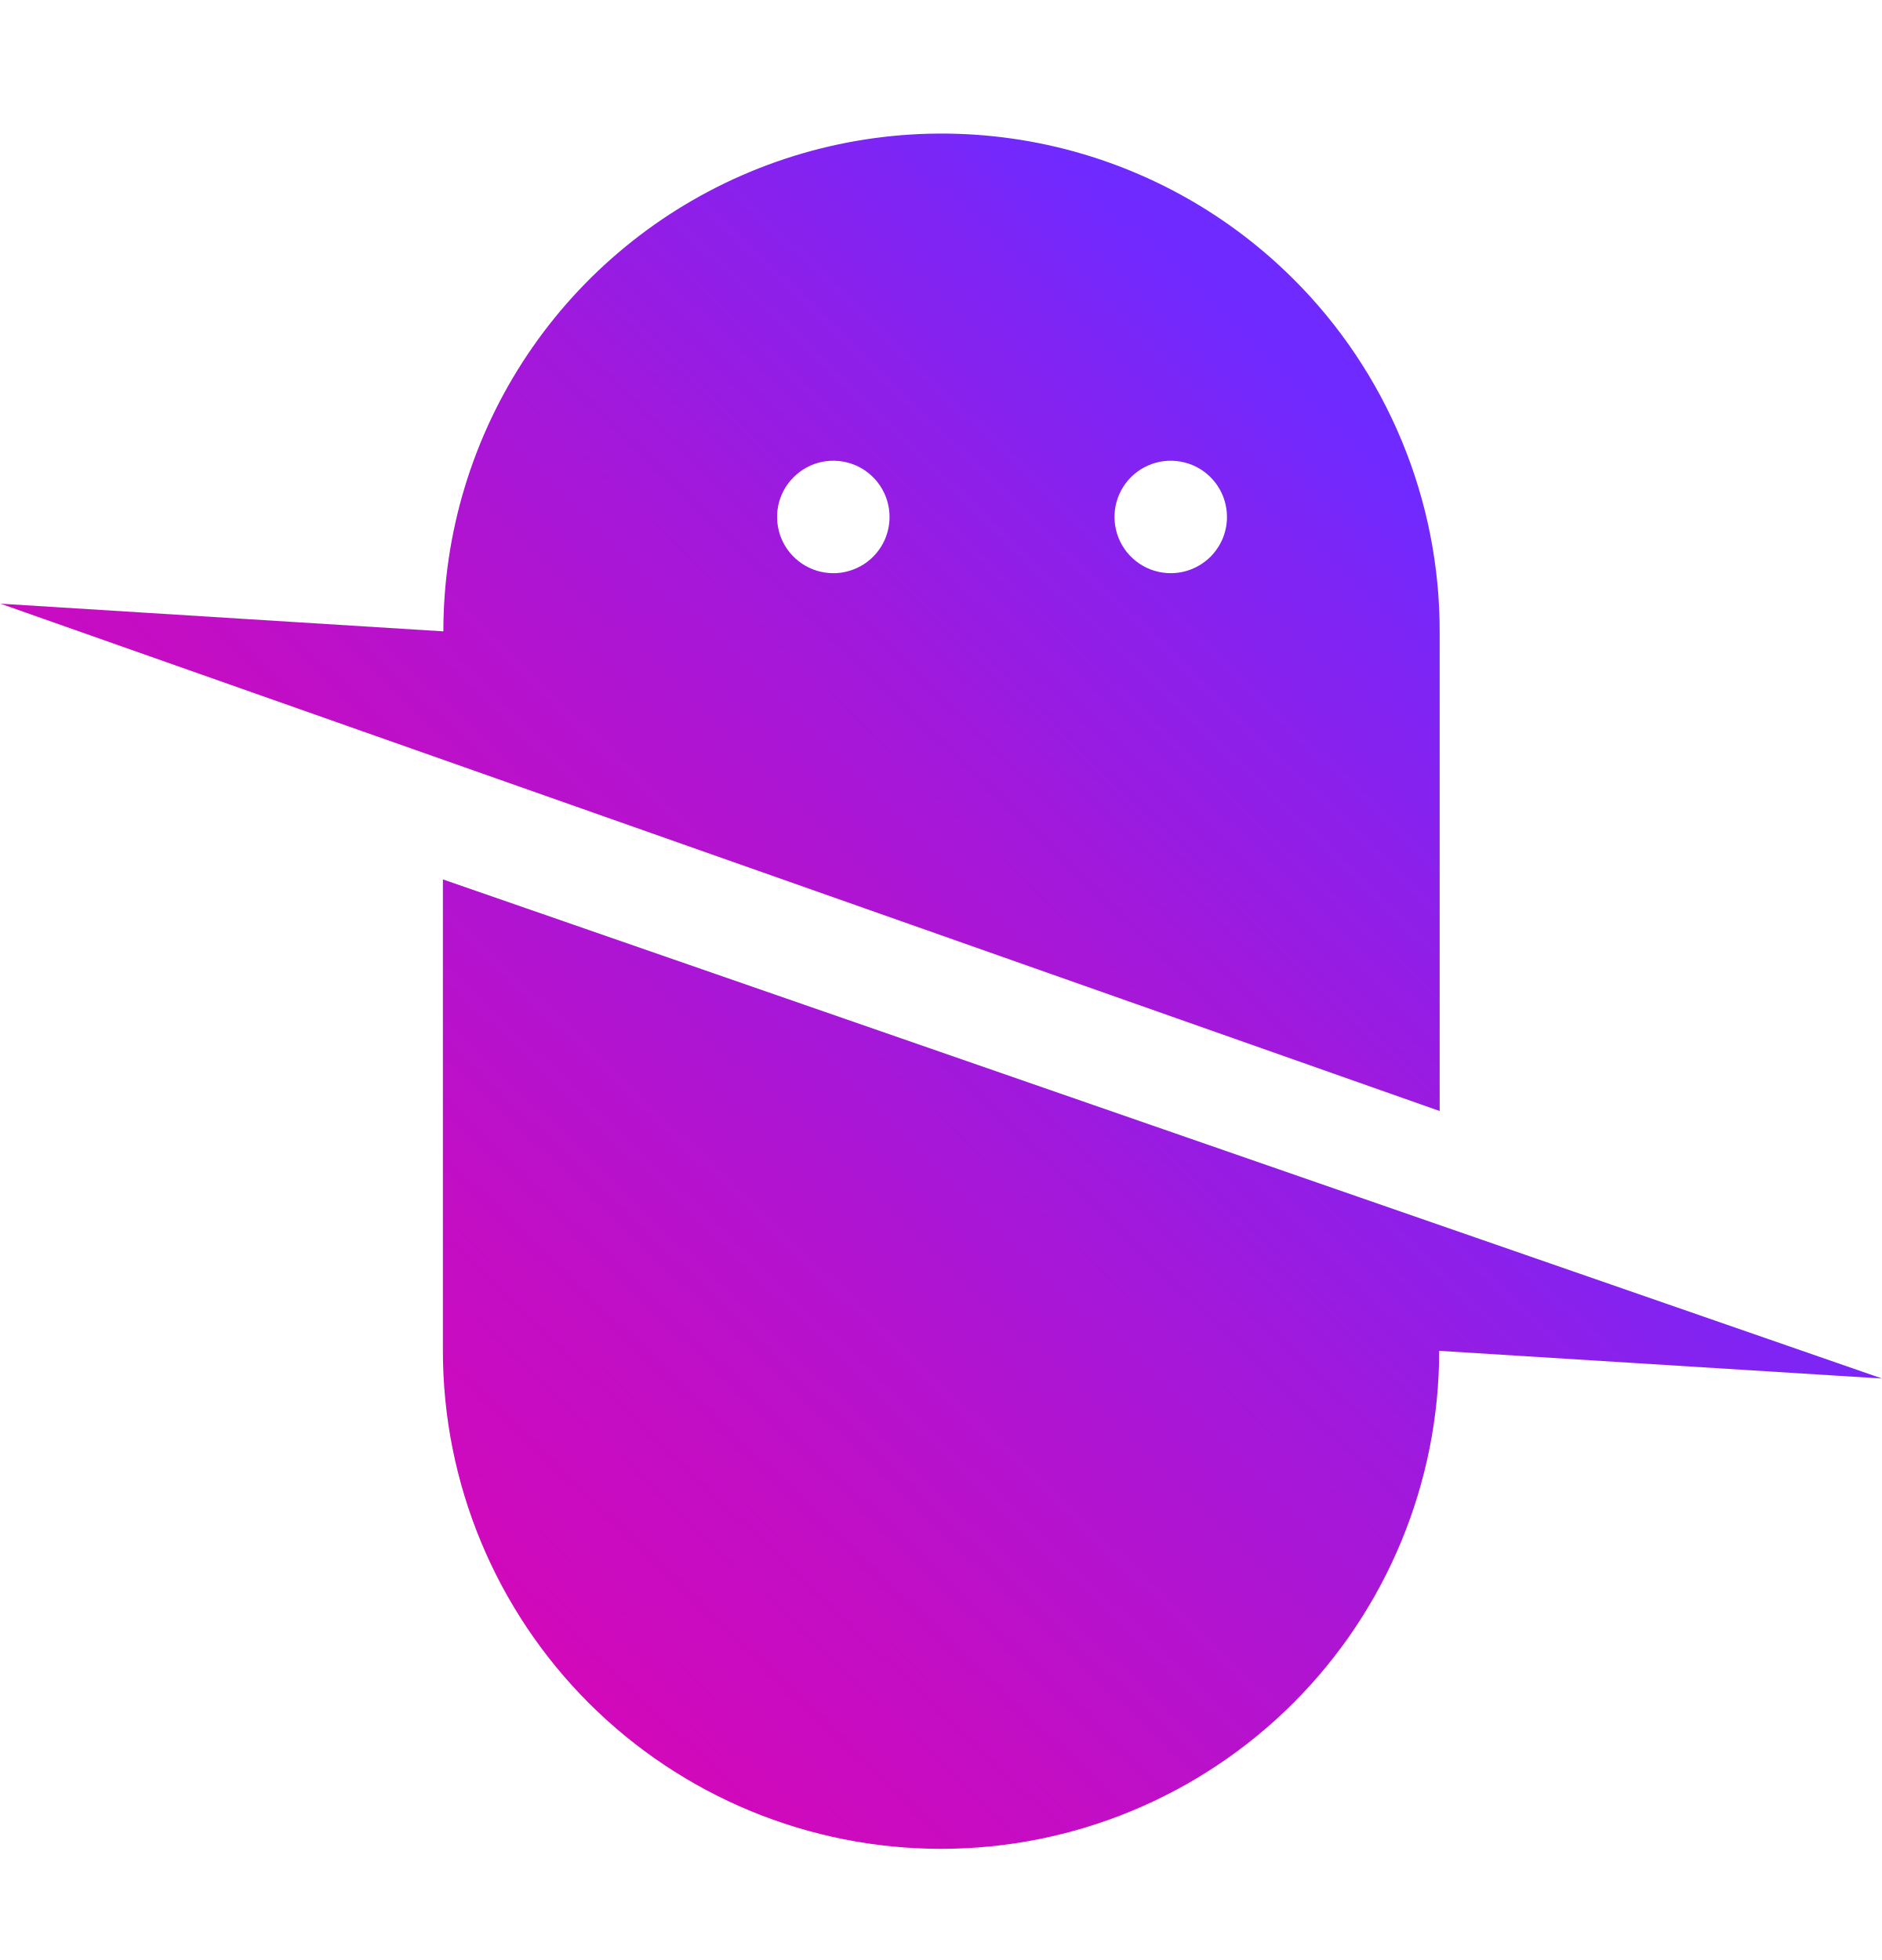
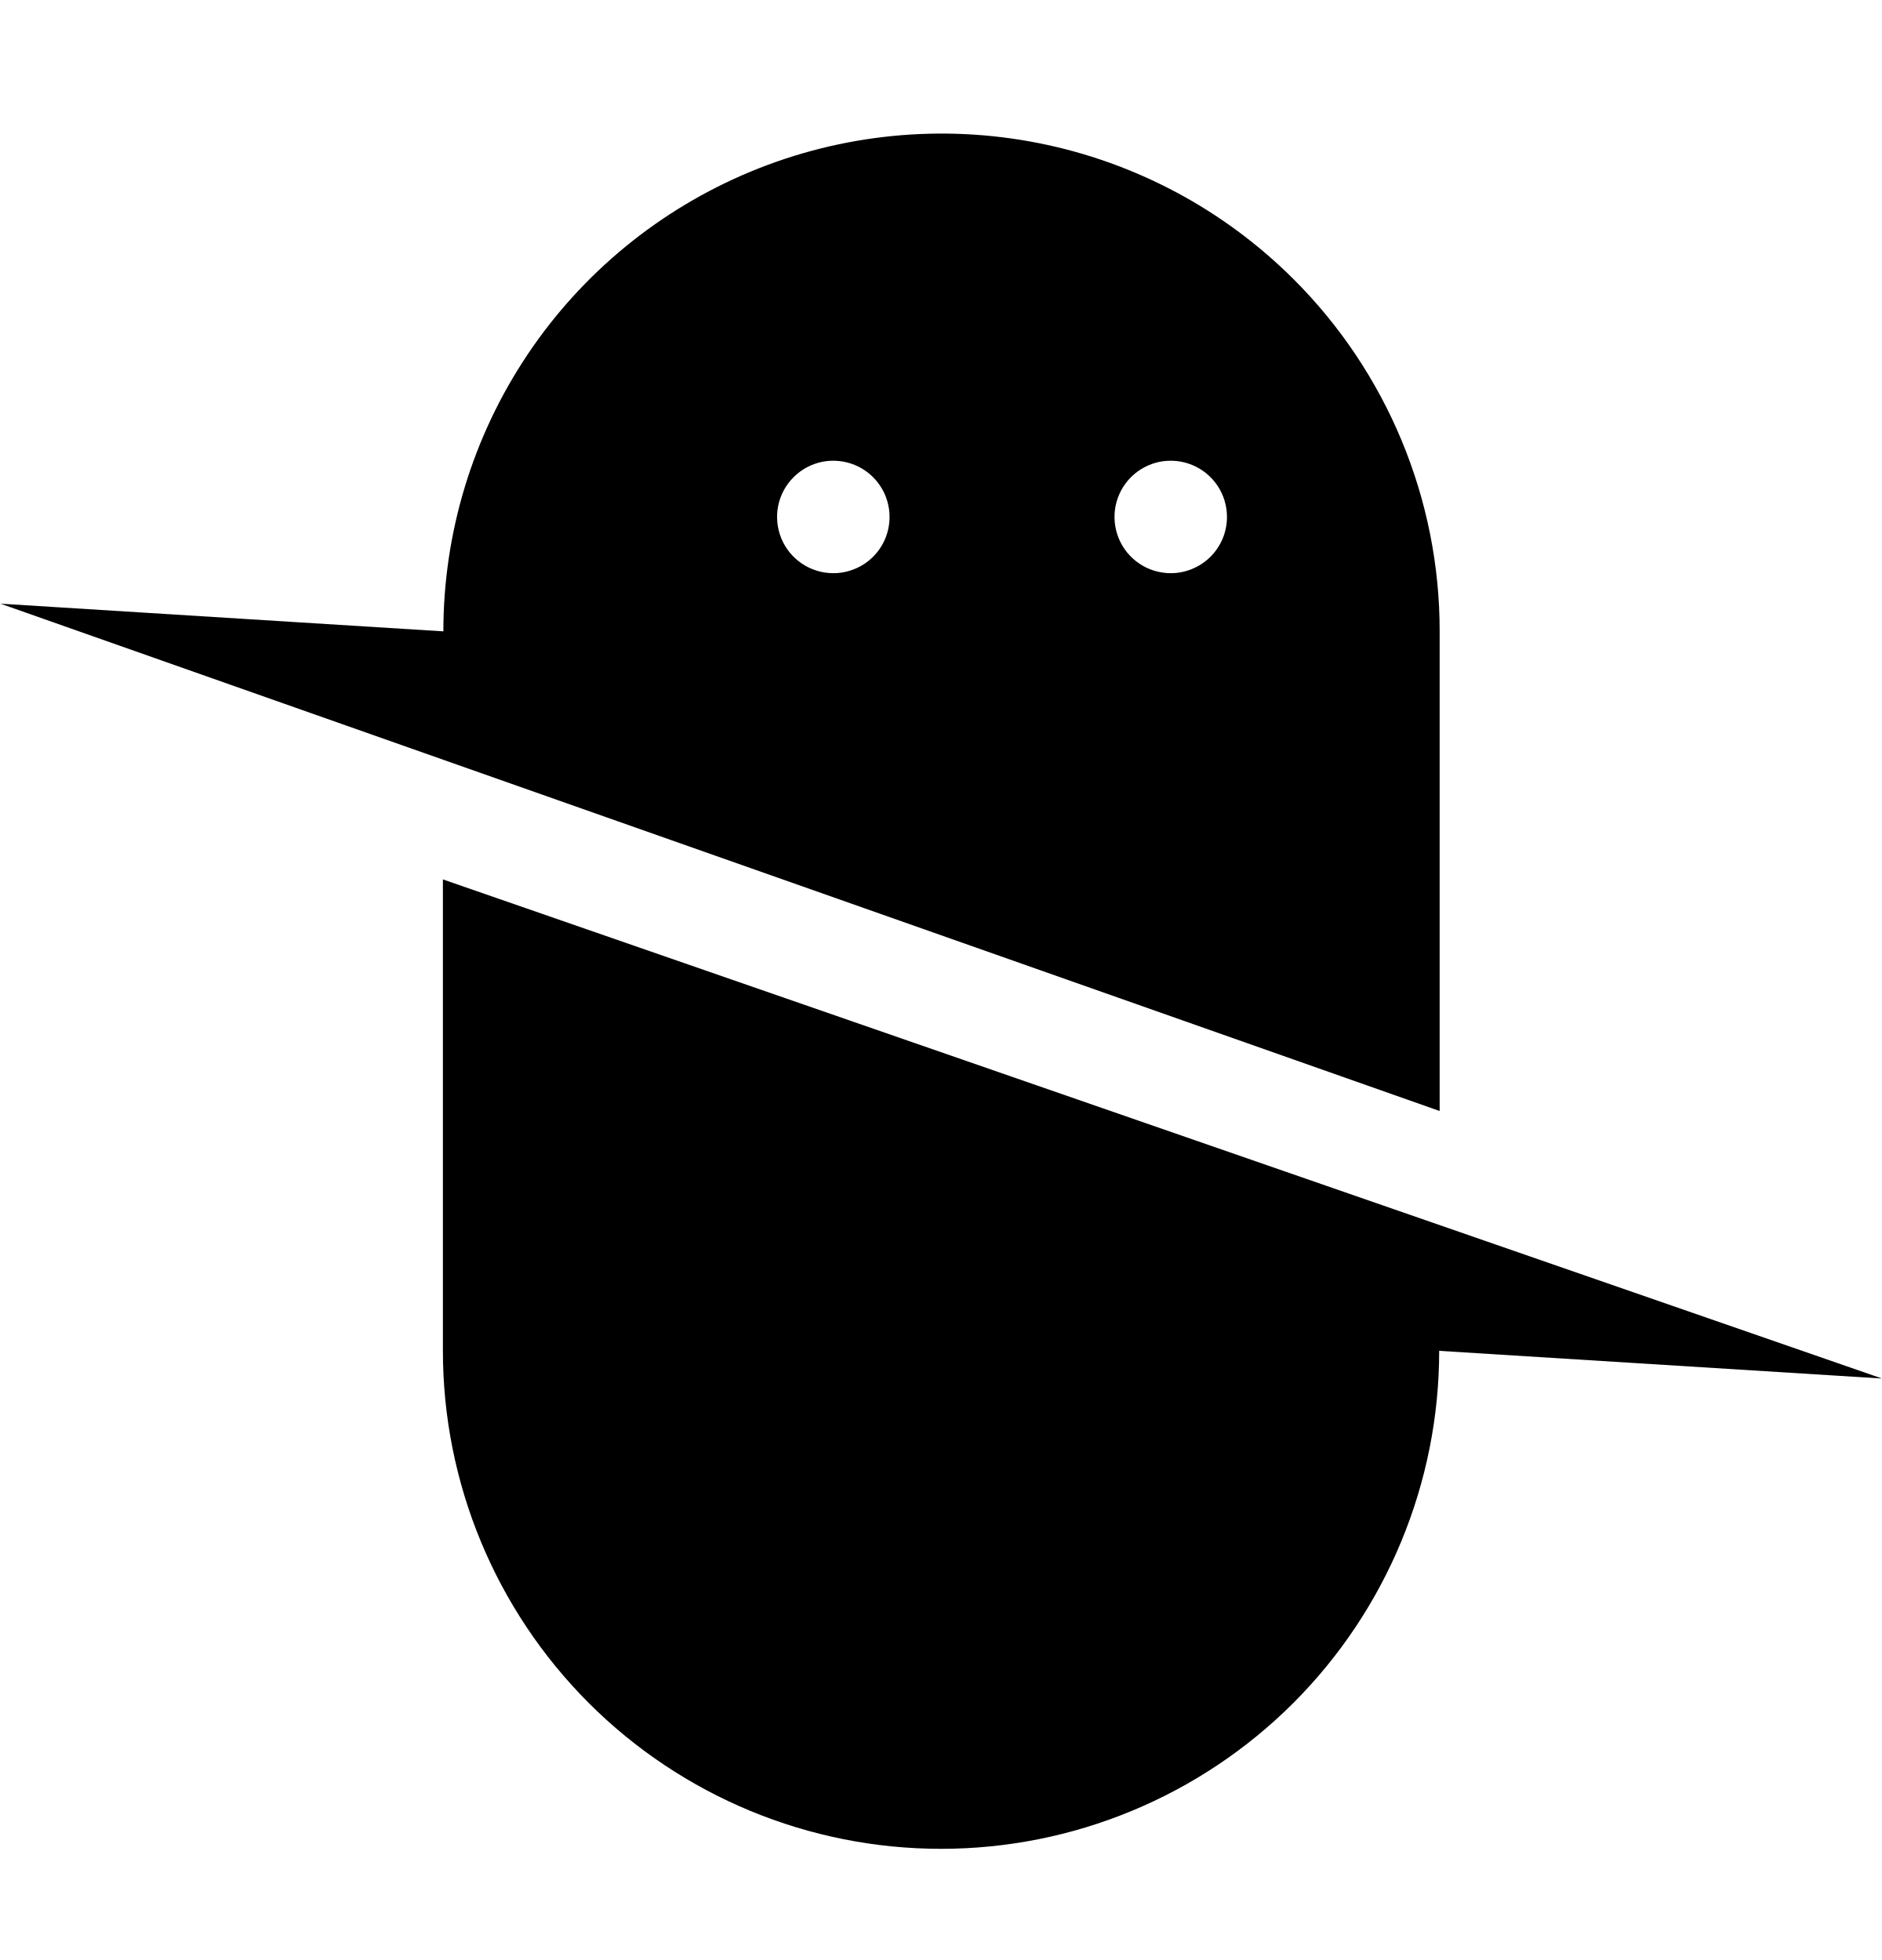
<svg xmlns="http://www.w3.org/2000/svg" width="24" height="25" viewBox="0 0 24 25" fill="none">
-   <path d="M16.495 3.56C15.606 2.673 14.475 2.069 13.243 1.825C12.011 1.581 10.735 1.707 9.575 2.188C8.415 2.669 7.423 3.482 6.725 4.526C6.027 5.57 5.654 6.797 5.654 8.053L0.006 7.7L18.359 14.171V8.053C18.36 7.218 18.195 6.392 17.875 5.621C17.555 4.85 17.086 4.149 16.495 3.56ZM10.627 7.311C10.485 7.311 10.346 7.269 10.228 7.19C10.11 7.111 10.018 6.999 9.964 6.868C9.91 6.737 9.896 6.593 9.923 6.454C9.951 6.315 10.019 6.187 10.12 6.087C10.22 5.986 10.348 5.918 10.487 5.89C10.626 5.863 10.77 5.877 10.901 5.931C11.032 5.985 11.144 6.077 11.223 6.195C11.302 6.313 11.344 6.452 11.344 6.594C11.344 6.688 11.325 6.782 11.289 6.87C11.253 6.957 11.199 7.037 11.132 7.103C11.065 7.17 10.985 7.223 10.897 7.258C10.809 7.294 10.716 7.312 10.621 7.311H10.627ZM14.93 7.311C14.788 7.311 14.649 7.269 14.531 7.19C14.413 7.111 14.321 6.999 14.267 6.868C14.213 6.737 14.199 6.593 14.226 6.454C14.254 6.315 14.322 6.187 14.422 6.087C14.523 5.986 14.651 5.918 14.79 5.89C14.929 5.863 15.073 5.877 15.204 5.931C15.335 5.985 15.447 6.077 15.526 6.195C15.605 6.313 15.647 6.452 15.647 6.594C15.647 6.688 15.628 6.782 15.592 6.87C15.555 6.957 15.502 7.036 15.435 7.103C15.367 7.17 15.288 7.222 15.2 7.258C15.112 7.294 15.018 7.312 14.924 7.311H14.93Z" fill="url(#paint0_linear_9_45)" />
-   <path d="M5.648 11.217L24 17.583L18.353 17.23C18.353 18.915 17.684 20.53 16.493 21.722C15.301 22.913 13.685 23.582 12.001 23.582C10.316 23.582 8.7 22.913 7.508 21.722C6.317 20.53 5.648 18.915 5.648 17.23V11.217Z" fill="url(#paint1_linear_9_45)" />
+   <path d="M16.495 3.56C15.606 2.673 14.475 2.069 13.243 1.825C12.011 1.581 10.735 1.707 9.575 2.188C8.415 2.669 7.423 3.482 6.725 4.526C6.027 5.57 5.654 6.797 5.654 8.053L0.006 7.7L18.359 14.171V8.053C18.36 7.218 18.195 6.392 17.875 5.621C17.555 4.85 17.086 4.149 16.495 3.56ZM10.627 7.311C10.485 7.311 10.346 7.269 10.228 7.19C10.11 7.111 10.018 6.999 9.964 6.868C9.91 6.737 9.896 6.593 9.923 6.454C9.951 6.315 10.019 6.187 10.12 6.087C10.22 5.986 10.348 5.918 10.487 5.89C10.626 5.863 10.77 5.877 10.901 5.931C11.032 5.985 11.144 6.077 11.223 6.195C11.302 6.313 11.344 6.452 11.344 6.594C11.344 6.688 11.325 6.782 11.289 6.87C11.253 6.957 11.199 7.037 11.132 7.103C11.065 7.17 10.985 7.223 10.897 7.258C10.809 7.294 10.716 7.312 10.621 7.311H10.627ZM14.93 7.311C14.788 7.311 14.649 7.269 14.531 7.19C14.413 7.111 14.321 6.999 14.267 6.868C14.213 6.737 14.199 6.593 14.226 6.454C14.254 6.315 14.322 6.187 14.422 6.087C14.523 5.986 14.651 5.918 14.79 5.89C14.929 5.863 15.073 5.877 15.204 5.931C15.335 5.985 15.447 6.077 15.526 6.195C15.605 6.313 15.647 6.452 15.647 6.594C15.647 6.688 15.628 6.782 15.592 6.87C15.555 6.957 15.502 7.036 15.435 7.103C15.367 7.17 15.288 7.222 15.2 7.258C15.112 7.294 15.018 7.312 14.924 7.311H14.93Z" fill="currentColor" />
+   <path d="M5.648 11.217L24 17.583L18.353 17.23C18.353 18.915 17.684 20.53 16.493 21.722C15.301 22.913 13.685 23.582 12.001 23.582C10.316 23.582 8.7 22.913 7.508 21.722C6.317 20.53 5.648 18.915 5.648 17.23V11.217Z" fill="currentColor" />
  <defs>
    <linearGradient id="paint0_linear_9_45" x1="-9.509" y1="16.072" x2="13.908" y2="-8.209" gradientUnits="userSpaceOnUse">
      <stop stop-color="#E900A9" />
      <stop offset="0.13" stop-color="#E502AC" />
      <stop offset="0.27" stop-color="#D806B5" />
      <stop offset="0.42" stop-color="#C20EC5" />
      <stop offset="0.58" stop-color="#A318DA" />
      <stop offset="0.73" stop-color="#7D25F5" />
      <stop offset="0.78" stop-color="#6F2AFF" />
    </linearGradient>
    <linearGradient id="paint1_linear_9_45" x1="-3.866" y1="25.468" x2="19.352" y2="1.197" gradientUnits="userSpaceOnUse">
      <stop stop-color="#E900A9" />
      <stop offset="0.13" stop-color="#E502AC" />
      <stop offset="0.27" stop-color="#D806B5" />
      <stop offset="0.42" stop-color="#C20EC5" />
      <stop offset="0.58" stop-color="#A318DA" />
      <stop offset="0.73" stop-color="#7D25F5" />
      <stop offset="0.78" stop-color="#6F2AFF" />
    </linearGradient>
  </defs>
</svg>
